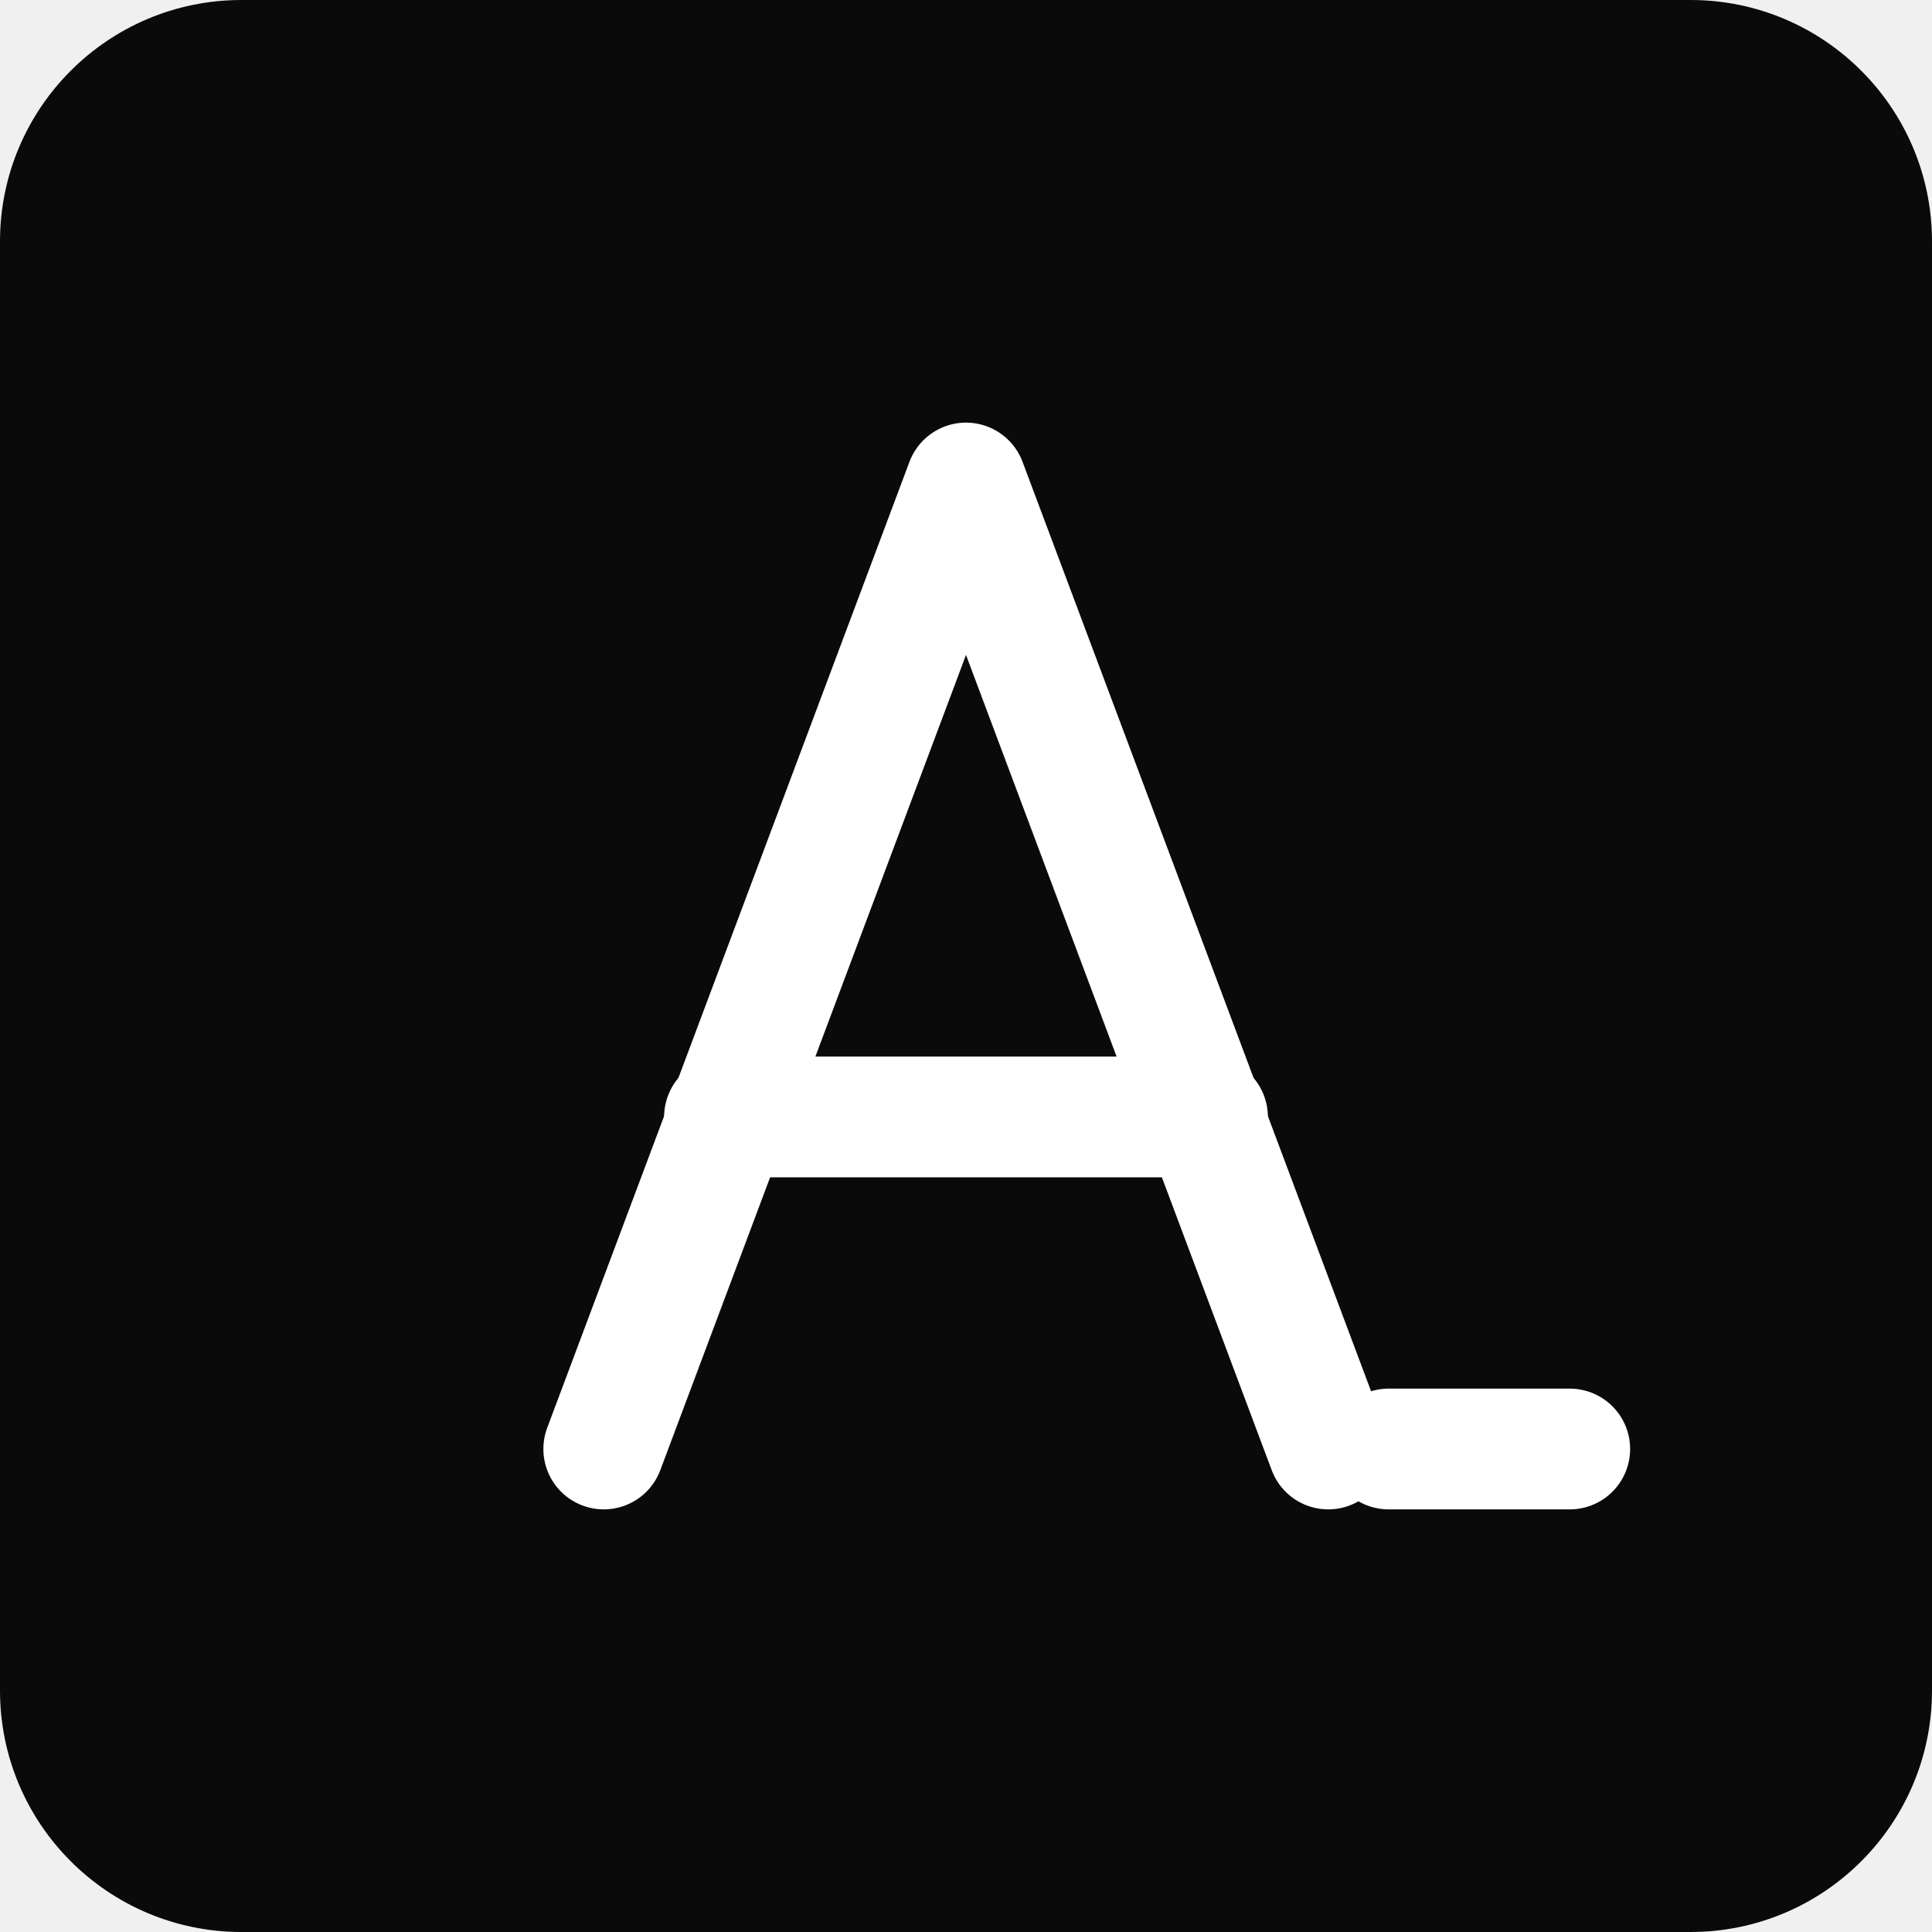
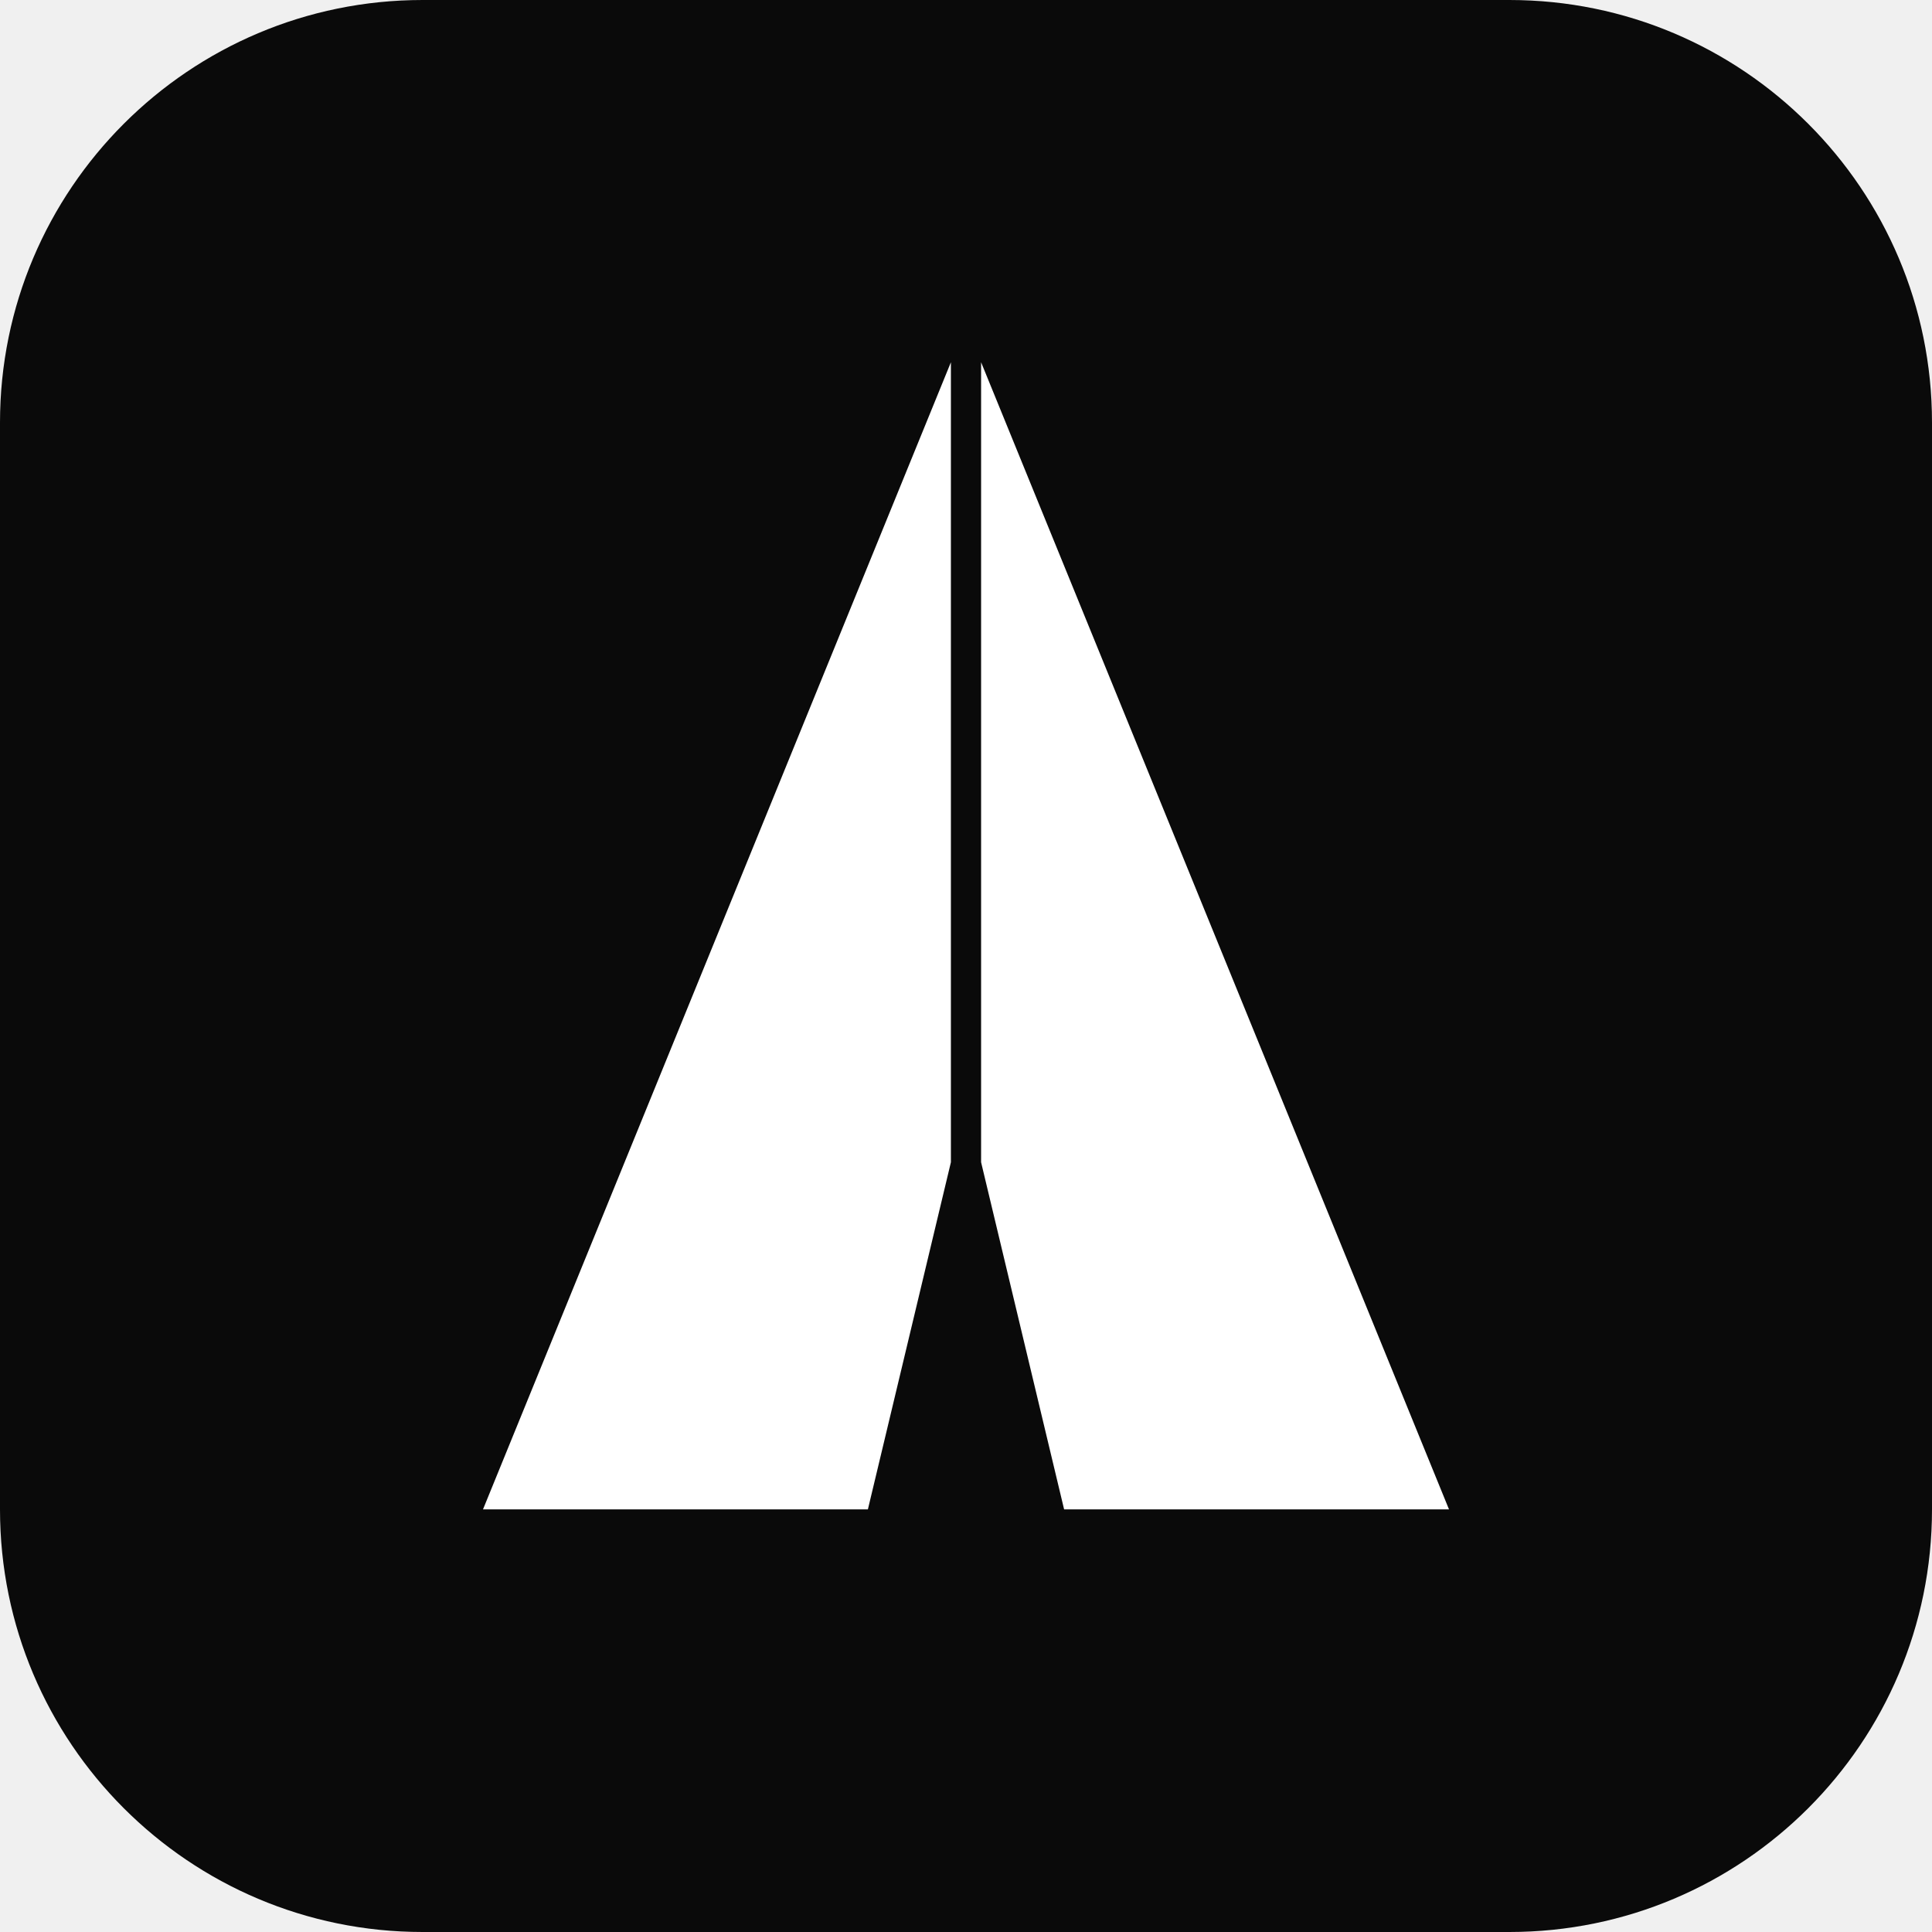
<svg xmlns="http://www.w3.org/2000/svg" viewBox="0 0 512 512">
-   <rect width="512" height="512" rx="64" fill="#0a0a0a" />
-   <g fill="none" stroke="white" stroke-width="32" stroke-linecap="round" stroke-linejoin="round">
-     <polyline points="160,384 256,128 352,384" />
-     <line x1="192" y1="296" x2="320" y2="296" />
-     <line x1="368" y1="384" x2="416" y2="384" />
-   </g>
+   <rect width="512" height="512" rx="112" fill="#0a0a0a" />
+   <path d="M 252 96 L 128 400 L 230 400 L 252 308 Z" fill="white" />
+   <path d="M 260 96 L 384 400 L 282 400 L 260 308 Z" fill="white" />
</svg>
